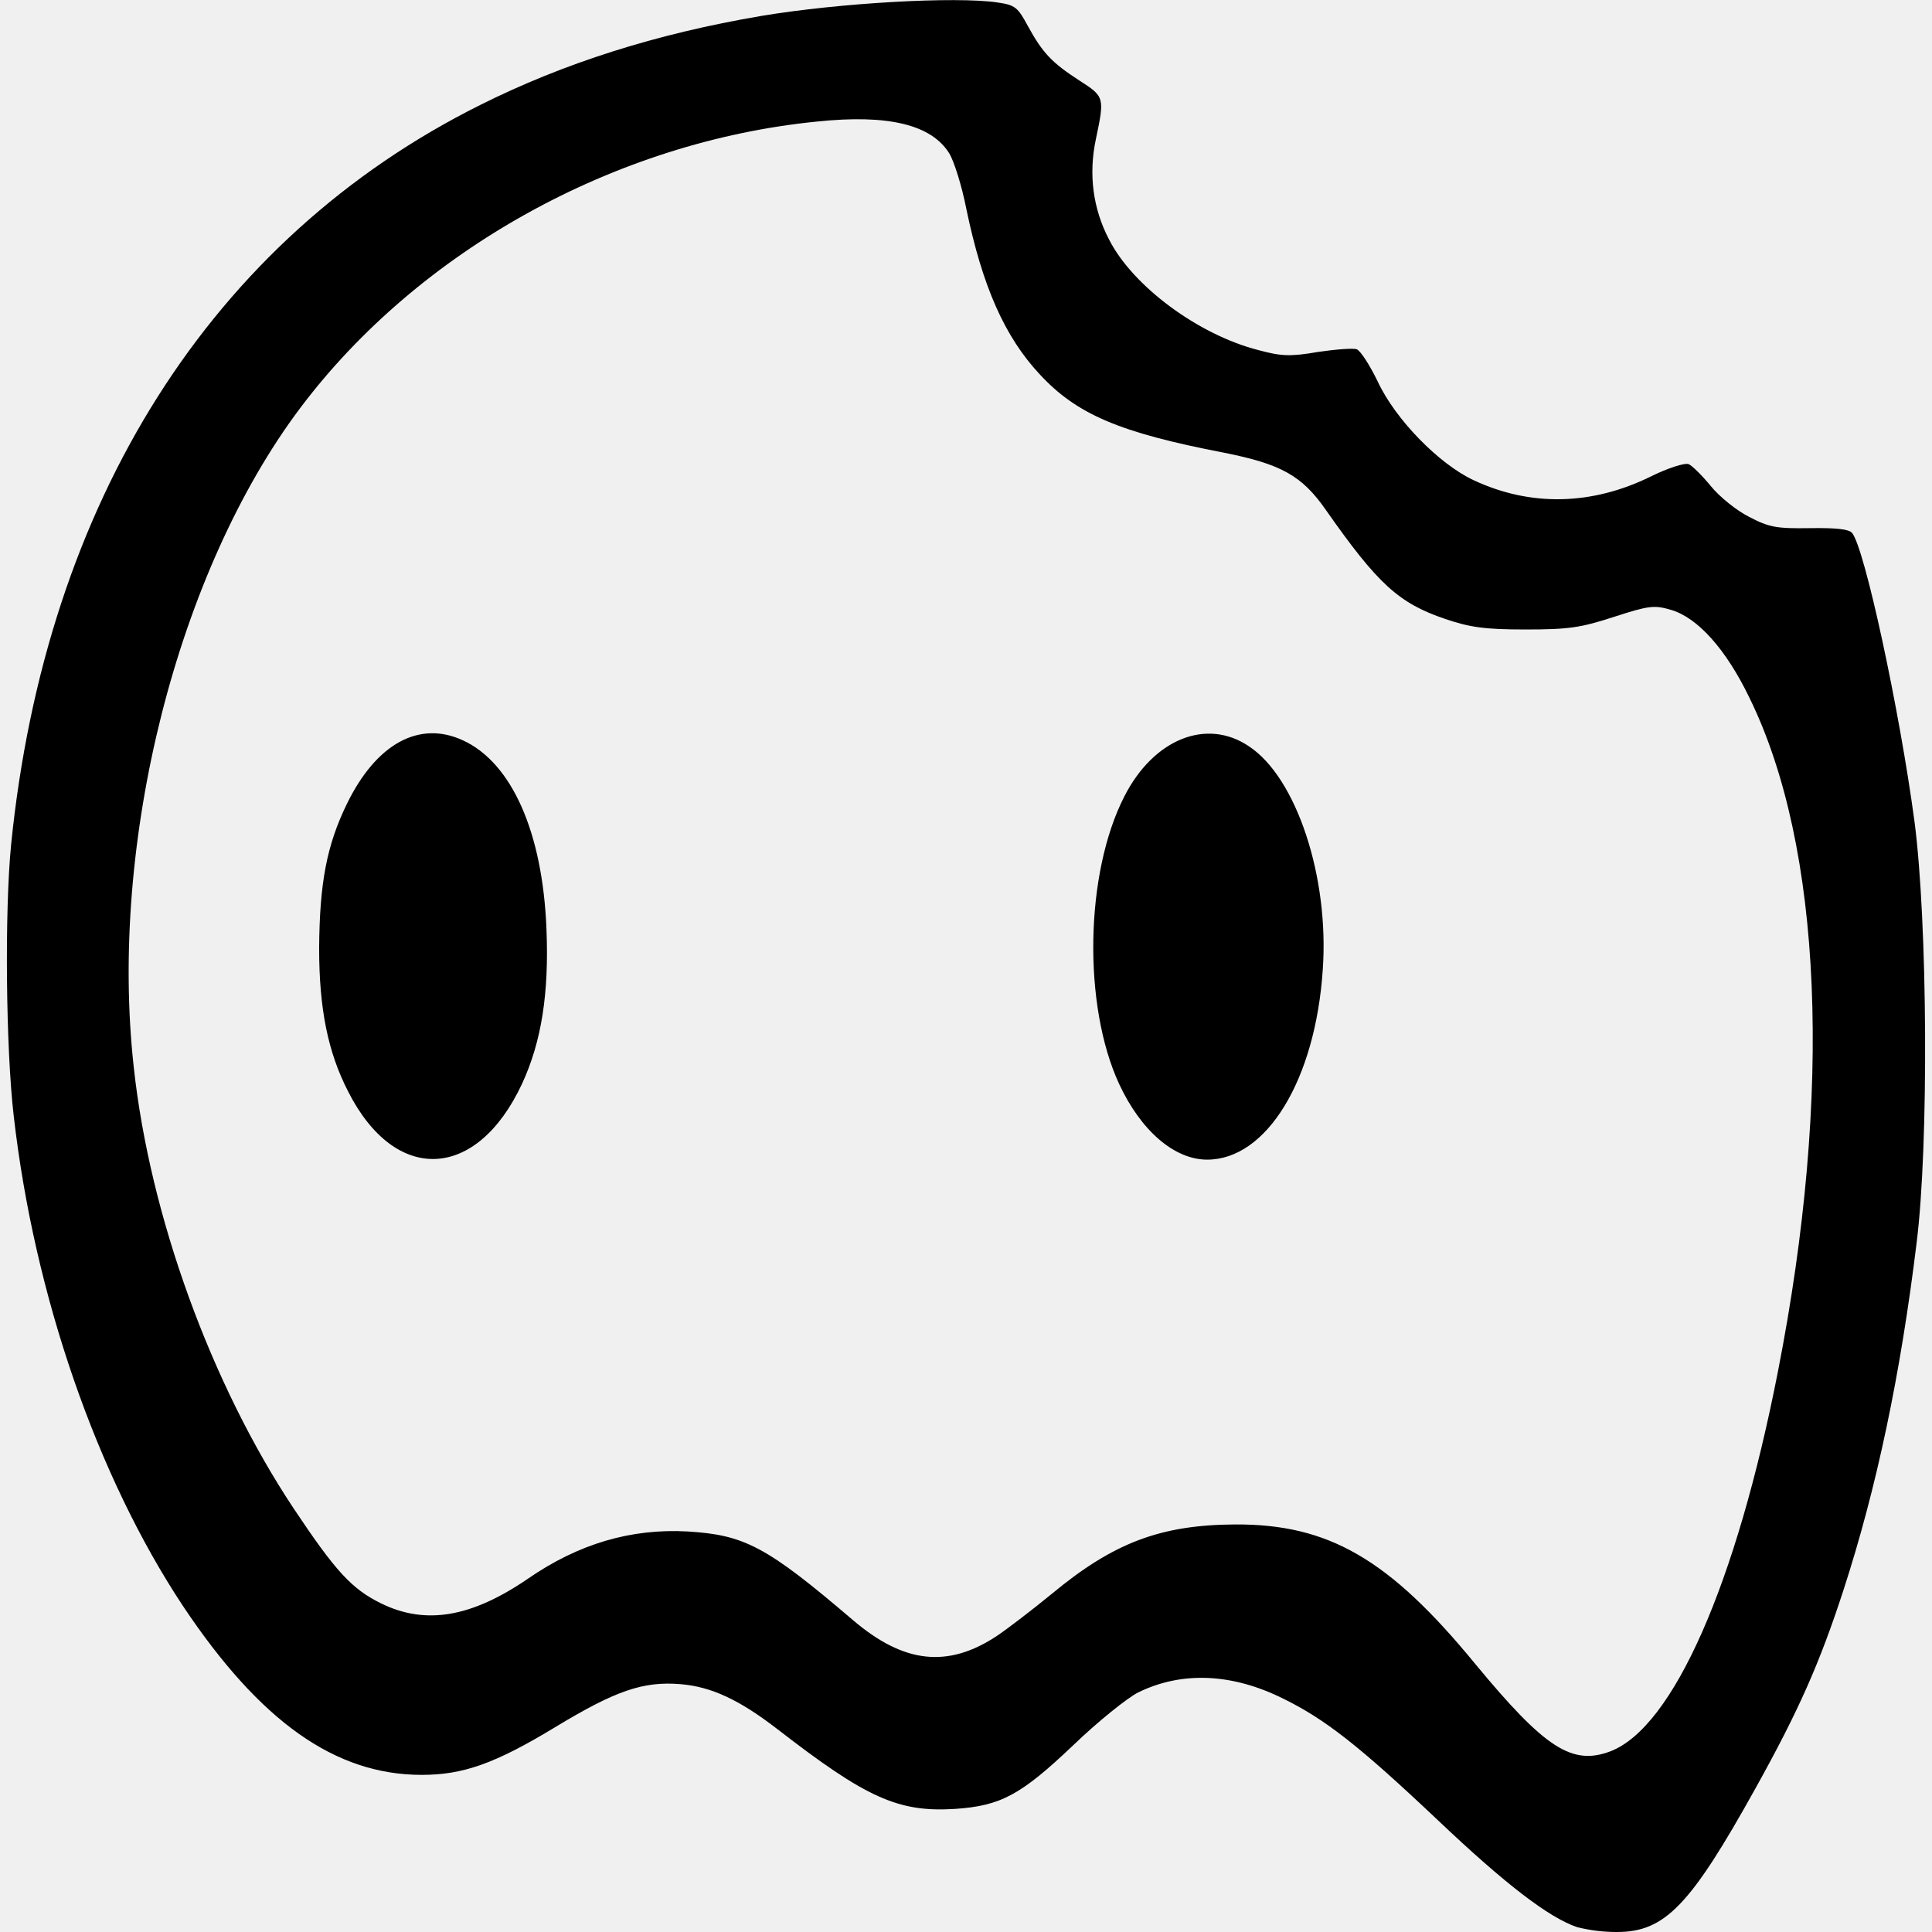
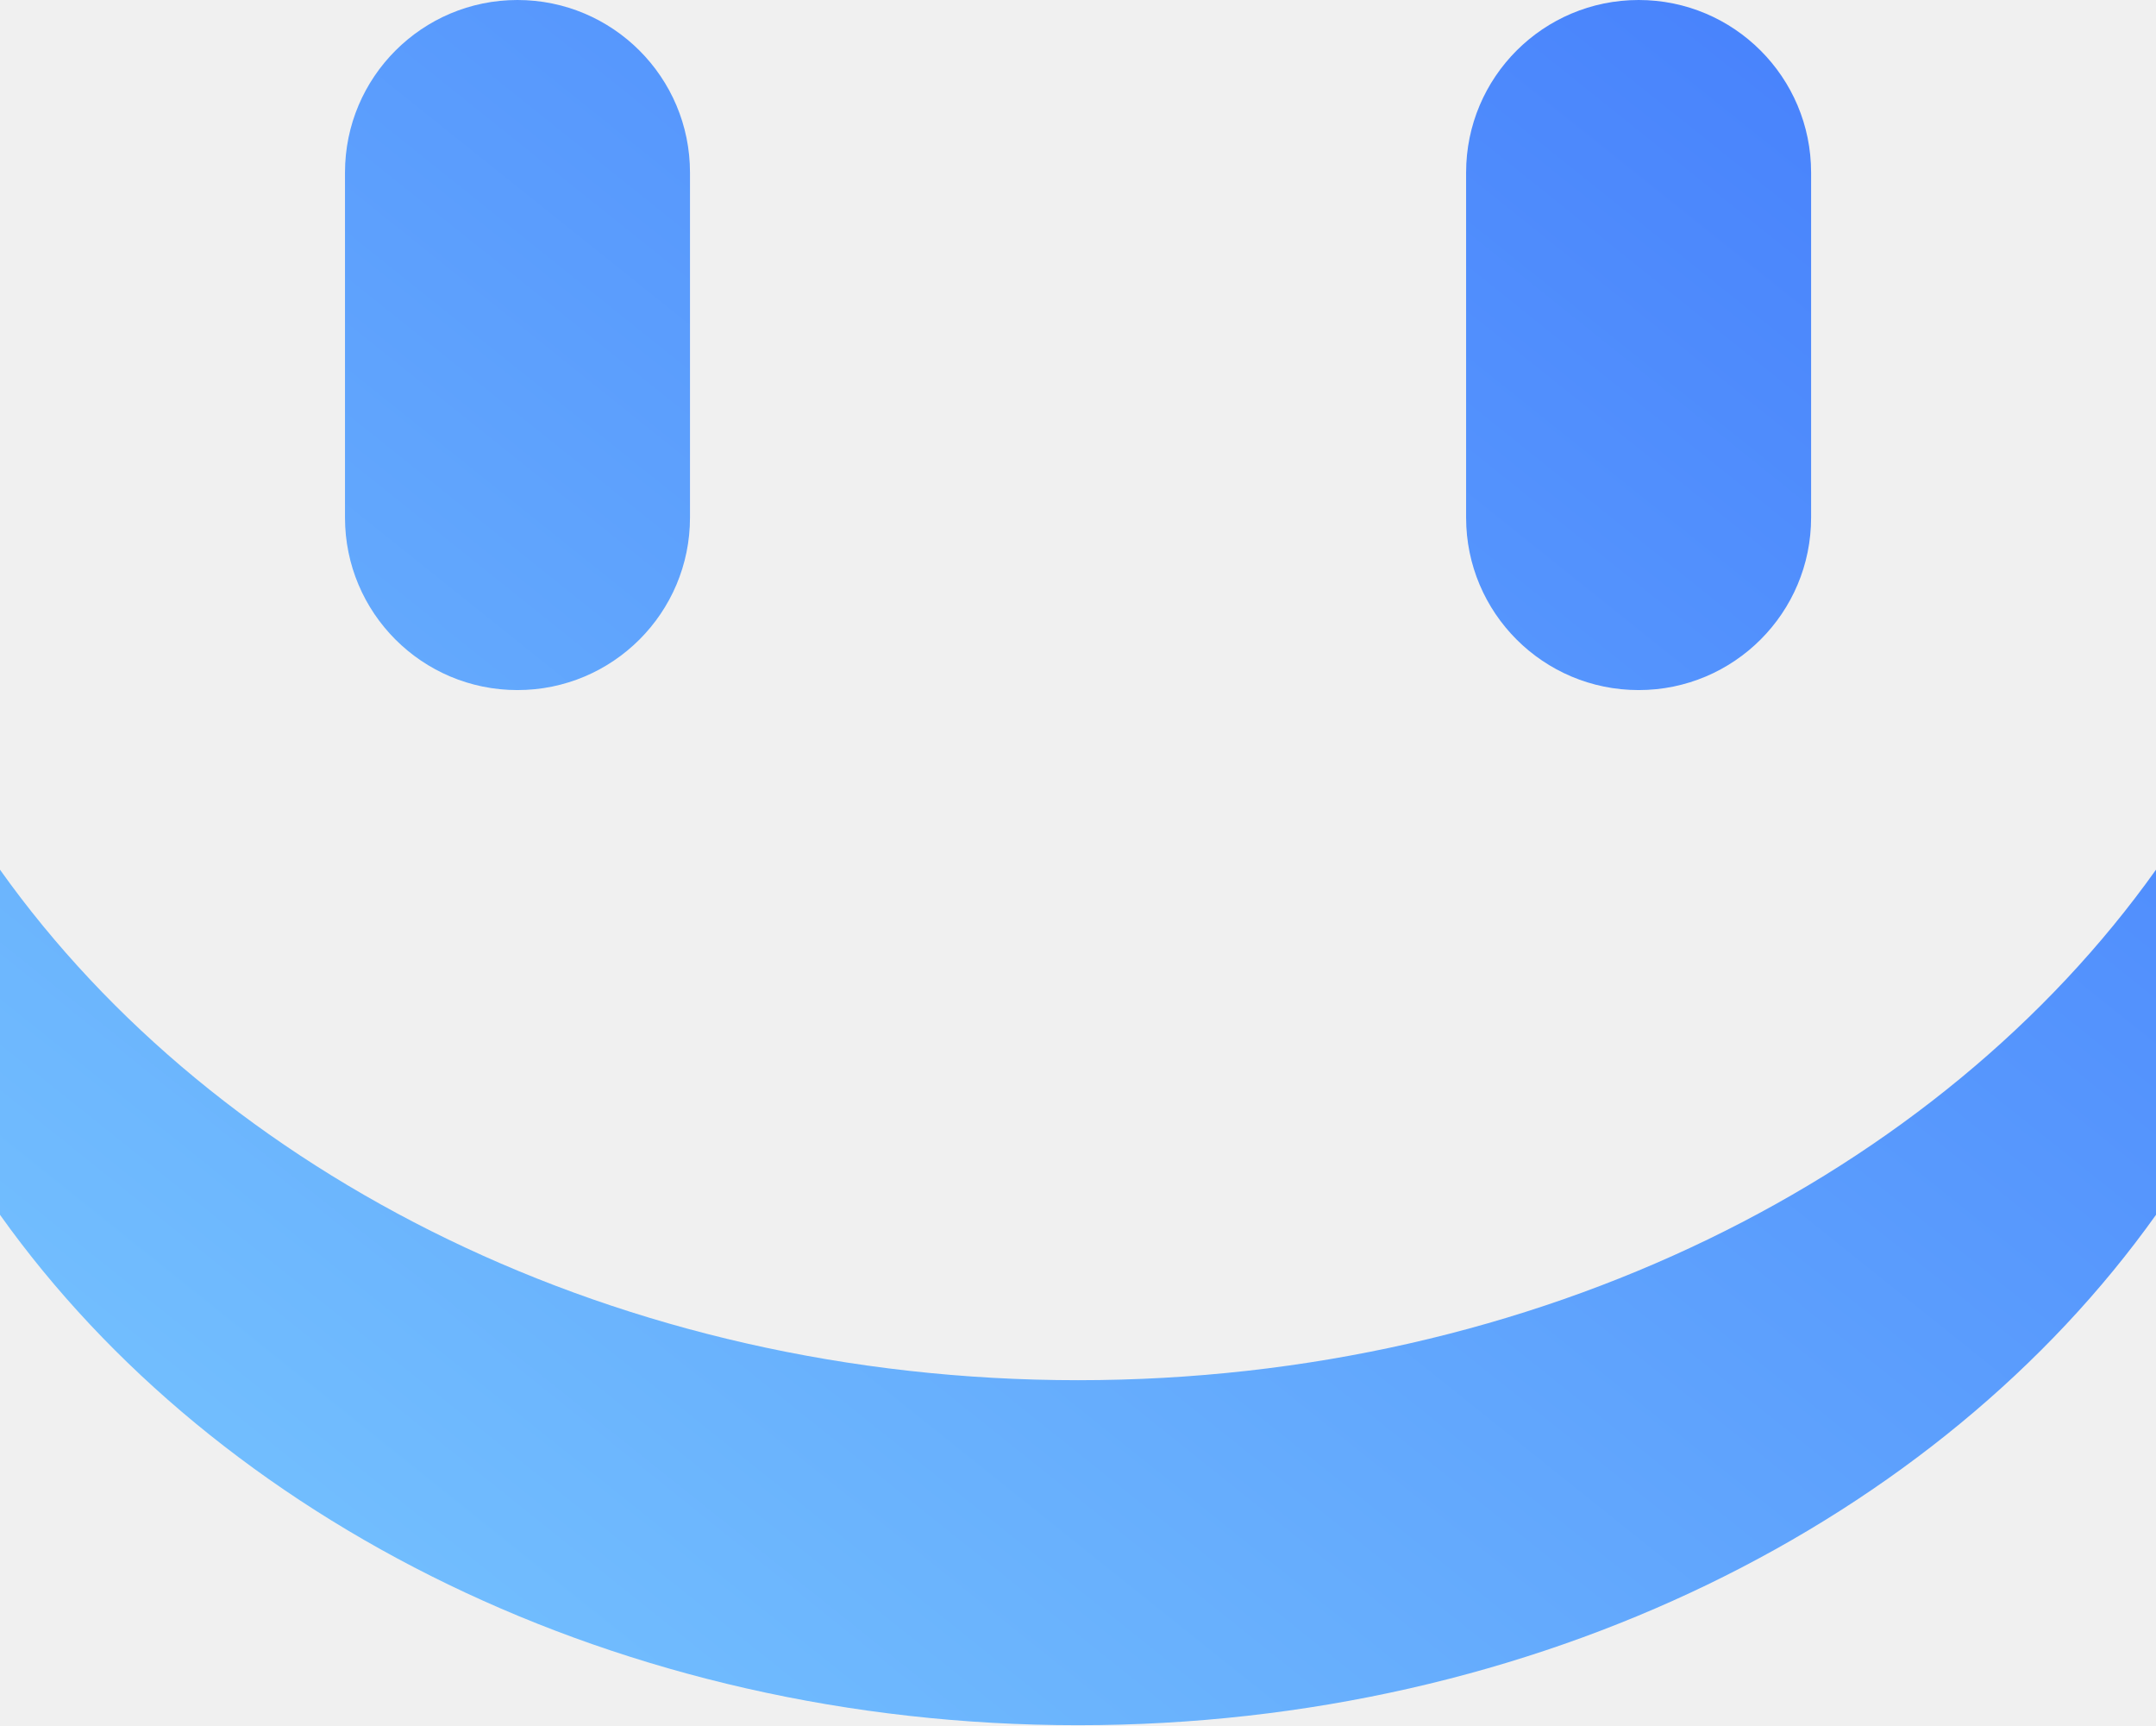
- <svg xmlns="http://www.w3.org/2000/svg" t="1724033628061" class="icon" viewBox="0 0 1024 1024" version="1.1" p-id="23333" width="200" height="200">
-   <path d="M245.261 392.35c25.897 11.818 42.323 48.595 44.371 99.921 1.408 34.004-2.56 59.688-12.927 82.129-24.063 51.582-67.325 53.416-92.284 3.925-10.666-20.82-15.274-43.731-15.274-75.858 0.256-34.26 3.925-54.355 14.805-76.583 15.487-31.657 38.185-44.158 61.309-33.534z m416.748 3.243c25.215 16.639 42.579 69.415 39.081 118.437-3.925 58.493-29.823 100.603-61.266 100.603-17.364 0-35.156-15.274-46.718-40.233-19.199-41.641-18.047-111.483 2.773-152.185 15.487-30.548 43.689-41.854 66.13-26.623zM528.554 1.286c9.514 1.365 10.879 2.56 16.213 12.458 7.85 14.335 12.714 19.455 27.305 28.927 13.397 8.533 13.397 9.002 8.789 30.975-3.968 18.516-1.664 36.777 6.912 53.203 12.501 24.745 47.4 50.643 79.356 58.749 11.989 3.243 16.853 3.456 31.444 0.939 9.472-1.408 18.73-2.091 20.564-1.408 2.091 0.939 6.954 8.533 11.093 17.109 9.258 19.924 32.425 43.731 50.899 52.307 30.079 14.079 62.717 13.397 94.118-2.133 8.789-4.352 17.578-7.125 19.668-6.442 1.835 0.683 7.168 5.973 11.775 11.562 4.65 5.802 13.909 13.183 20.394 16.426 10.623 5.546 14.549 6.229 32.126 5.973 13.866-0.213 20.82 0.512 22.442 2.56 6.698 8.106 25.172 93.905 33.065 152.91 6.954 52.947 7.637 171.384 1.152 223.136-8.533 70.141-21.247 130.255-38.825 184.354-12.501 38.398-23.594 63.613-46.504 104.784C895.853 1010.134 882.414 1024 856.986 1024a85.756 85.756 0 0 1-21.034-2.56c-15.061-5.077-38.185-22.868-73.81-56.659-42.067-39.763-59.901-53.629-82.087-64.509-27.049-13.439-53.672-14.591-76.796-3.243-5.546 2.773-21.247 15.274-34.43 27.988-27.732 26.367-38.398 32.126-62.717 33.748-30.036 1.877-46.931-5.76-94.118-42.323-20.095-15.487-34.9-22.442-51.326-23.807-19.882-1.621-34.473 3.456-66.599 22.911-31.7 19.199-48.595 25.172-70.567 25.172-45.779 0-85.585-28.159-126.501-89.468C51.436 782.518 18.115 686.523 7.278 591.508c-4.181-35.838-4.864-108.24-1.408-143.652 18.26-182.007 106.406-321.264 248.649-392.216C298.89 33.455 347.699 17.926 403.419 8.454c41.641-6.954 102.95-10.41 125.135-7.168z m-95.526 63.144C325.982 75.053 221.881 132.864 159.206 216.145c-65.234 86.737-101.542 230.346-88.316 349.423 8.533 78.93 41.129 168.397 84.86 234.101 22.186 33.278 30.719 42.537 46.248 50.174 23.594 11.562 47.87 7.424 77.948-13.183 26.836-18.516 54.611-26.58 84.391-24.959 30.292 1.835 41.897 7.85 87.676 46.931 27.049 23.124 50.43 25.684 76.54 8.32 5.802-3.925 18.772-13.866 28.927-22.186 32.596-27.049 57.597-36.564 97.147-36.777 49.491-0.256 81.617 18.26 127.183 73.81 37.033 44.798 51.368 54.099 71.677 46.462 33.321-12.714 66.855-88.828 88.828-201.206 29.14-148.473 23.594-278.259-15.018-357.103-12.501-25.94-27.519-42.579-41.641-46.718-8.789-2.56-11.519-2.347-30.036 3.669-17.834 5.802-24.063 6.741-47.187 6.741-21.759 0-29.396-1.195-42.323-5.546-24.745-8.362-35.838-18.516-63.4-57.853-12.714-18.26-23.807-24.276-53.885-30.292-55.464-10.666-78.162-20.351-97.83-41.641-18.516-19.882-30.292-46.504-38.825-87.633-2.347-12.031-6.485-25.215-9.045-29.396-9.472-15.231-32.382-20.82-70.098-16.853z" p-id="23334" />
+ <svg xmlns="http://www.w3.org/2000/svg" data-v-0dd9719b="" version="1.0" width="100%" height="100%" viewBox="0 0 169.2 135.367" preserveAspectRatio="xMidYMid meet" color-interpolation-filters="sRGB" style="margin: auto;">
+   <rect data-v-0dd9719b="" x="0" y="0" width="100%" height="100%" fill="#ffffff" fill-opacity="1" class="background" style="display: none;" />
+   <g data-v-0dd9719b="" class="imagesvg isNoFont">
+     <g mask="url(#13538f99-a594-44b9-b7dc-26c5a9ea9b84)">
+       <rect fill="#333" fill-opacity="0" stroke-width="2" x="0" y="0" width="169.2" height="135.366" class="image-rect" />
+       <svg x="0" y="0" width="169.2" height="135.366" filtersec="colorsb3895605348" class="image-svg-svg primary" style="overflow: visible;">
+         <svg viewBox="0 154.65 1022.487 818.026" p-id="53066">
+           <path d="M245.399 481.856c45.182 0 81.83-36.602 81.83-81.785l0-163.614c0-45.182-36.647-81.807-81.83-81.807-45.16 0-81.785 36.625-81.785 81.807l0 163.614C163.614 445.276 200.216 481.856 245.399 481.856L245.399 481.856zM511.255 809.084c-217.806 0-408.155-97.207-511.255-242.057l0 163.637c103.123 144.783 293.449 242.012 511.255 242.012 217.783 0 408.132-97.229 511.232-242.012l0-163.637C919.41 711.855 729.061 809.084 511.255 809.084L511.255 809.084zM777.134 481.856c45.16 0 81.785-36.602 81.785-81.785l0-163.614c0-45.182-36.625-81.807-81.785-81.807-45.205 0-81.83 36.625-81.83 81.807l0 163.614C695.304 445.276 731.929 481.856 777.134 481.856L777.134 481.856zM777.134 481.856" fill="#ffffff" p-id="53067" />
+         </svg>
+         <rect v-gra="id" width="181.2" height="147.366" transform="translate(-6, -6)" style="pointer-events:none;" fill="url(#Bi4Km6MVlBPzVXSwwTs7k)" />
+       </svg>
+     </g>
+   </g>
+   <defs v-gra="od" />
+   <defs v-gra="id">
+     <filter id="280cac57-8409-41bf-ad53-32ff7df47be1" filterUnits="userSpaceOnUse">
+       <feColorMatrix type="matrix" values="0 0 0 0 0.996  0 0 0 0 0.996  0 0 0 0 0.996  0 0 0 1 0" />
+     </filter>
+     <linearGradient x1="0" y1="1" x2="1" y2="0" id="Bi4Km6MVlBPzVXSwwTs7k">
+       <stop offset="0%" stop-color="#7acbfe" />
+       <stop offset="100%" stop-color="#4078fc" />
+     </linearGradient>
+     <filter id="42443b3f1de60f6b6fd3b6a9844b4764" filterUnits="objectBoundingBox">
+       <feColorMatrix type="matrix" values="0 0 0 0 0.996  0 0 0 0 0.996  0 0 0 0 0.996  0 0 0 1 0" />
+     </filter>
+   </defs>
+   <mask v-gra="im" id="13538f99-a594-44b9-b7dc-26c5a9ea9b84">
+     <svg x="0" y="0" width="169.2" height="135.366" filtersec="colorsb3895605348" class="image-svg-svg primary" style="overflow: visible;" filter="url(#280cac57-8409-41bf-ad53-32ff7df47be1)">
+       <svg viewBox="0 154.65 1022.487 818.026" p-id="53066">
+         <path d="M245.399 481.856c45.182 0 81.83-36.602 81.83-81.785l0-163.614c0-45.182-36.647-81.807-81.83-81.807-45.16 0-81.785 36.625-81.785 81.807l0 163.614C163.614 445.276 200.216 481.856 245.399 481.856L245.399 481.856zM511.255 809.084c-217.806 0-408.155-97.207-511.255-242.057l0 163.637c103.123 144.783 293.449 242.012 511.255 242.012 217.783 0 408.132-97.229 511.232-242.012l0-163.637C919.41 711.855 729.061 809.084 511.255 809.084L511.255 809.084zM777.134 481.856c45.16 0 81.785-36.602 81.785-81.785l0-163.614c0-45.182-36.625-81.807-81.785-81.807-45.205 0-81.83 36.625-81.83 81.807l0 163.614C695.304 445.276 731.929 481.856 777.134 481.856L777.134 481.856zM777.134 481.856" fill="#ffffff" p-id="53067" />
+       </svg>
+     </svg>
+   </mask>
</svg>
